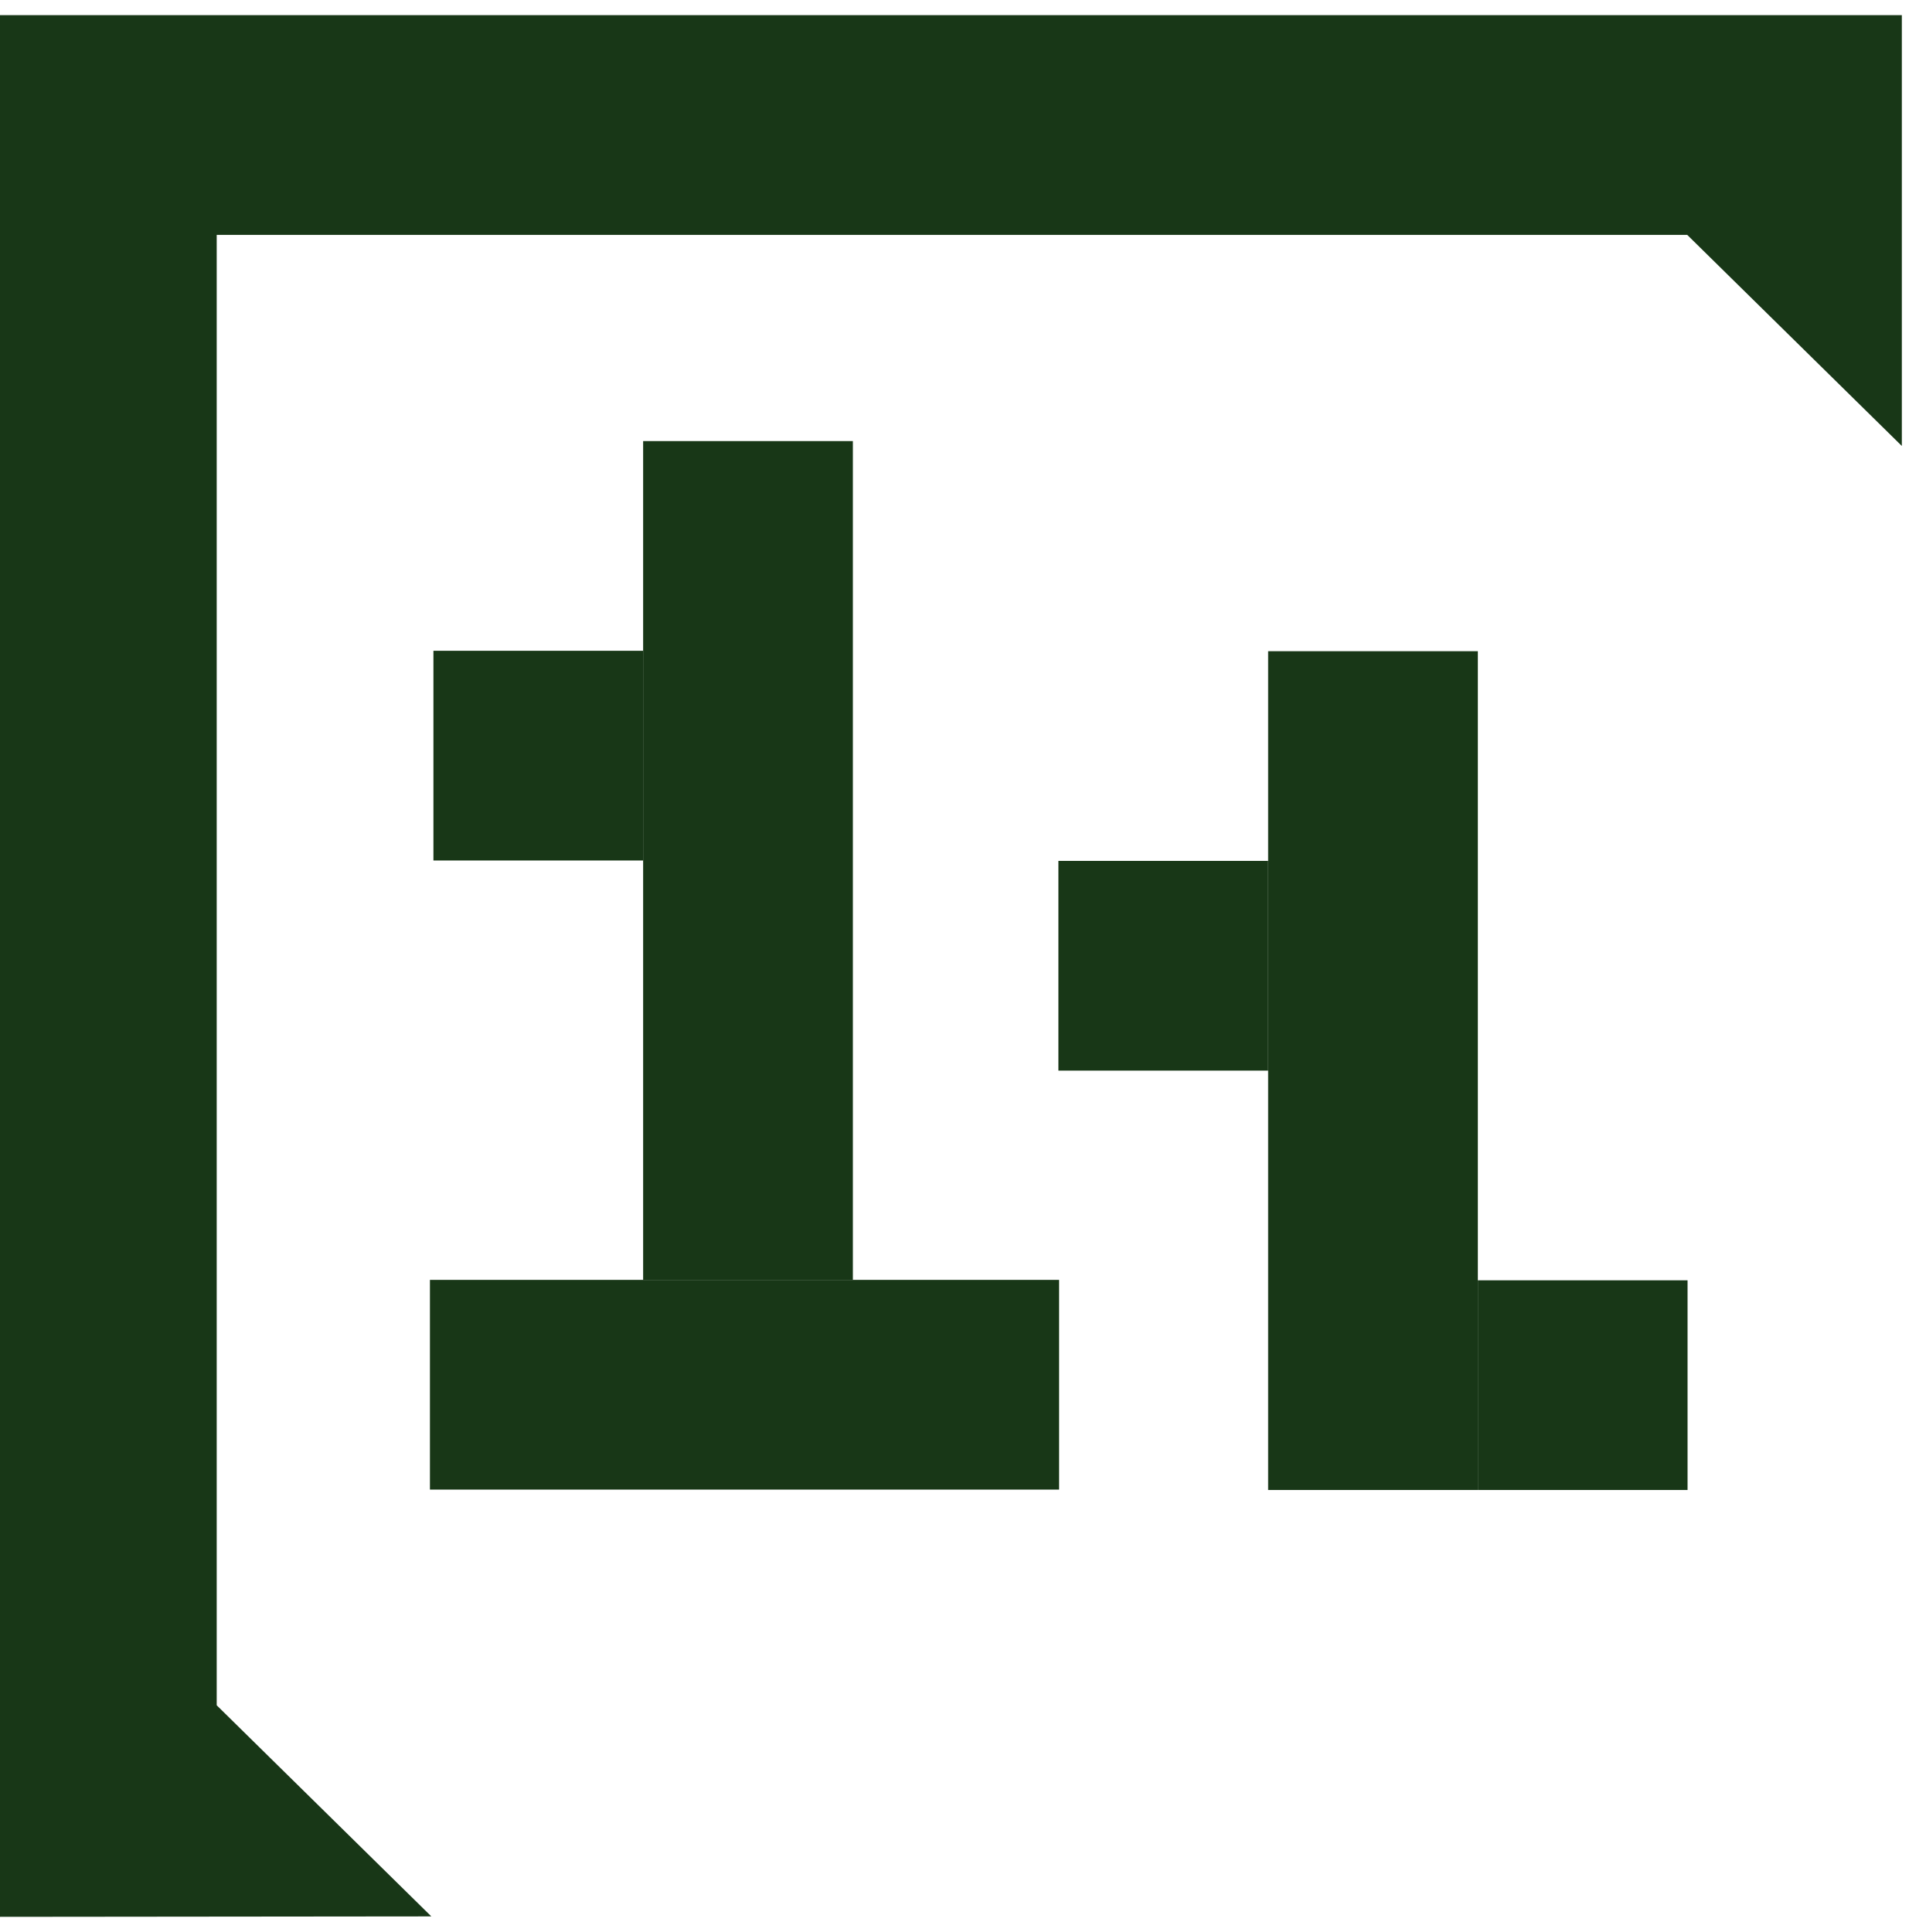
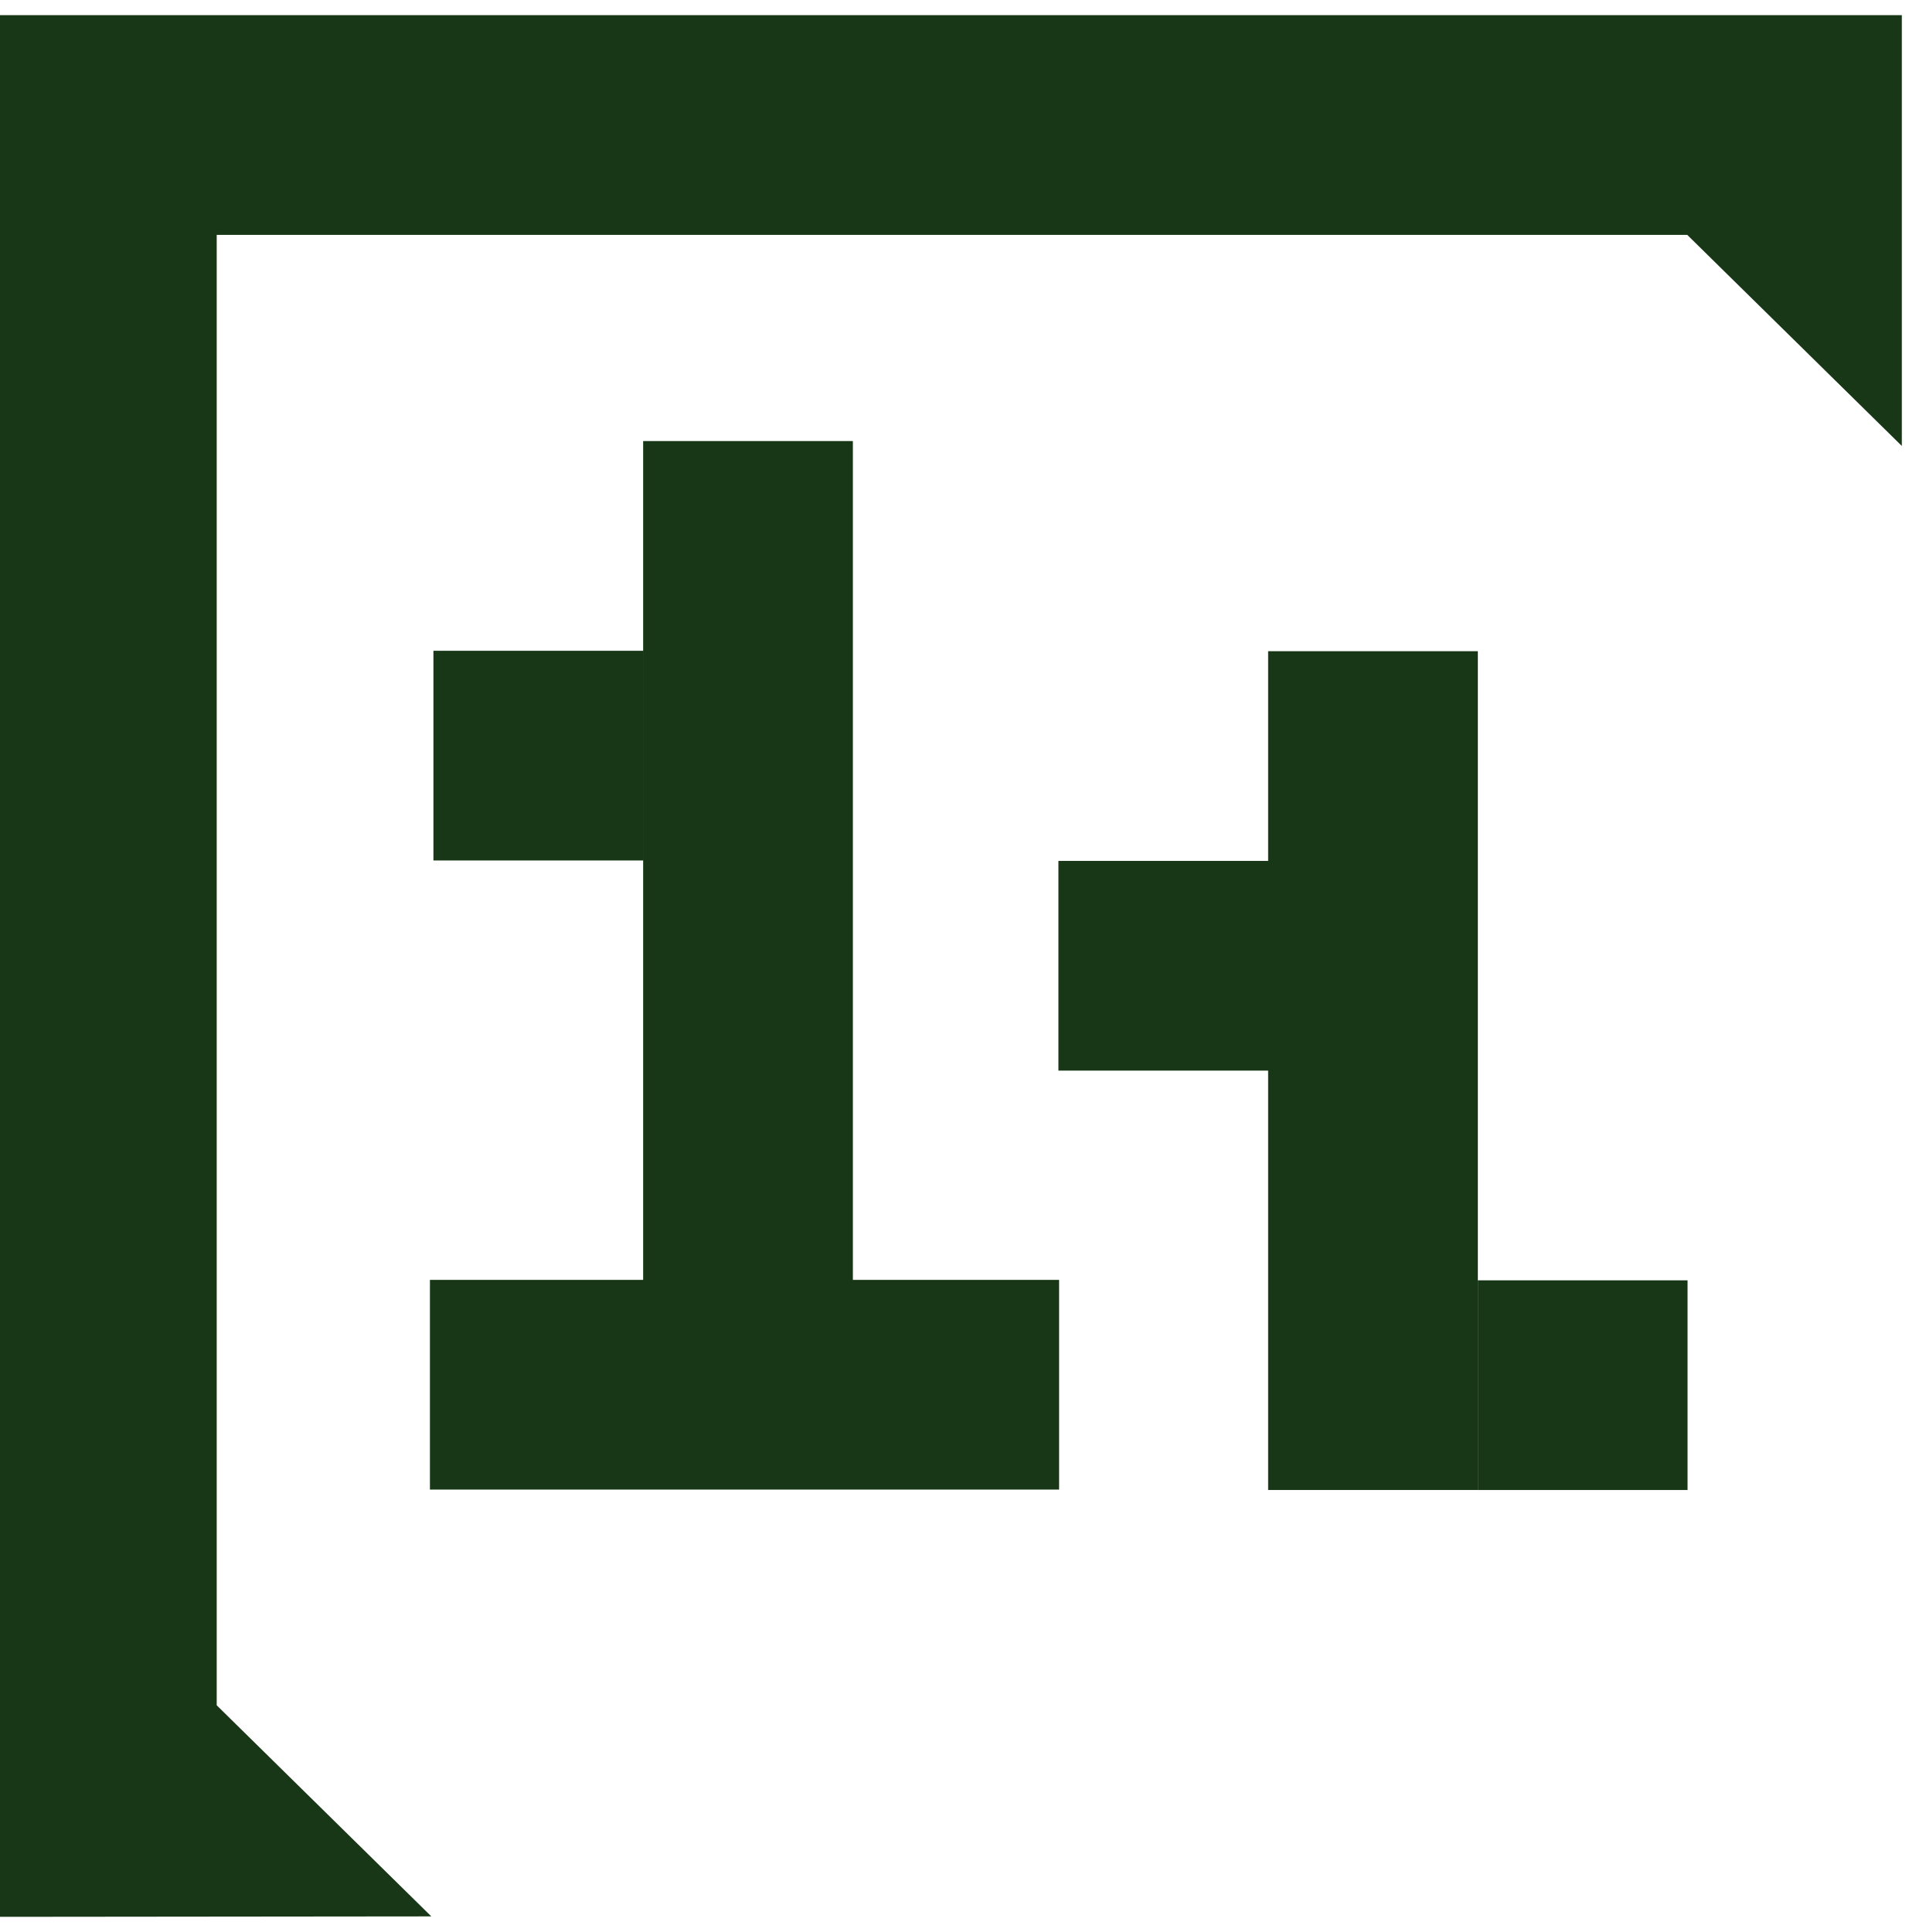
- <svg xmlns="http://www.w3.org/2000/svg" width="81" height="82" viewBox="0 0 81 82" fill="none">
-   <path d="M44.947 54.322H18.246V63.223H44.947V54.322Z" fill="#183717" />
-   <path d="M62.718 27.639H53.818V63.24H62.718V27.639Z" fill="#183717" />
-   <path d="M36.195 18.721H27.294V54.322H36.195V18.721Z" fill="#183717" />
-   <path d="M27.294 27.621H18.394V36.522H27.294V27.621Z" fill="#183717" />
-   <path d="M53.818 36.539H44.917V45.44H53.818V36.539Z" fill="#183717" />
-   <path d="M71.618 54.34H62.718V63.24H71.618V54.34Z" fill="#183717" />
-   <path d="M18.305 81.338L9.197 72.378V9.969H71.604L80.712 18.928V0.644H0V81.356L18.305 81.338Z" fill="#183717" />
+ <svg xmlns="http://www.w3.org/2000/svg" width="81" height="82" fill="none">
+   <path fill="#183717" d="M44.947 54.322H18.246v8.9h26.701zM62.718 27.639h-8.9V63.24h8.9zM36.195 18.72h-8.9v35.602h8.9zM27.294 27.621h-8.9v8.9h8.9zM53.818 36.54h-8.9v8.9h8.9z" />
+   <path fill="#183717" d="M71.618 54.34h-8.9v8.9h8.9zM18.305 81.338l-9.108-8.96V9.968h62.407l9.108 8.96V.644H0v80.712z" />
</svg>
